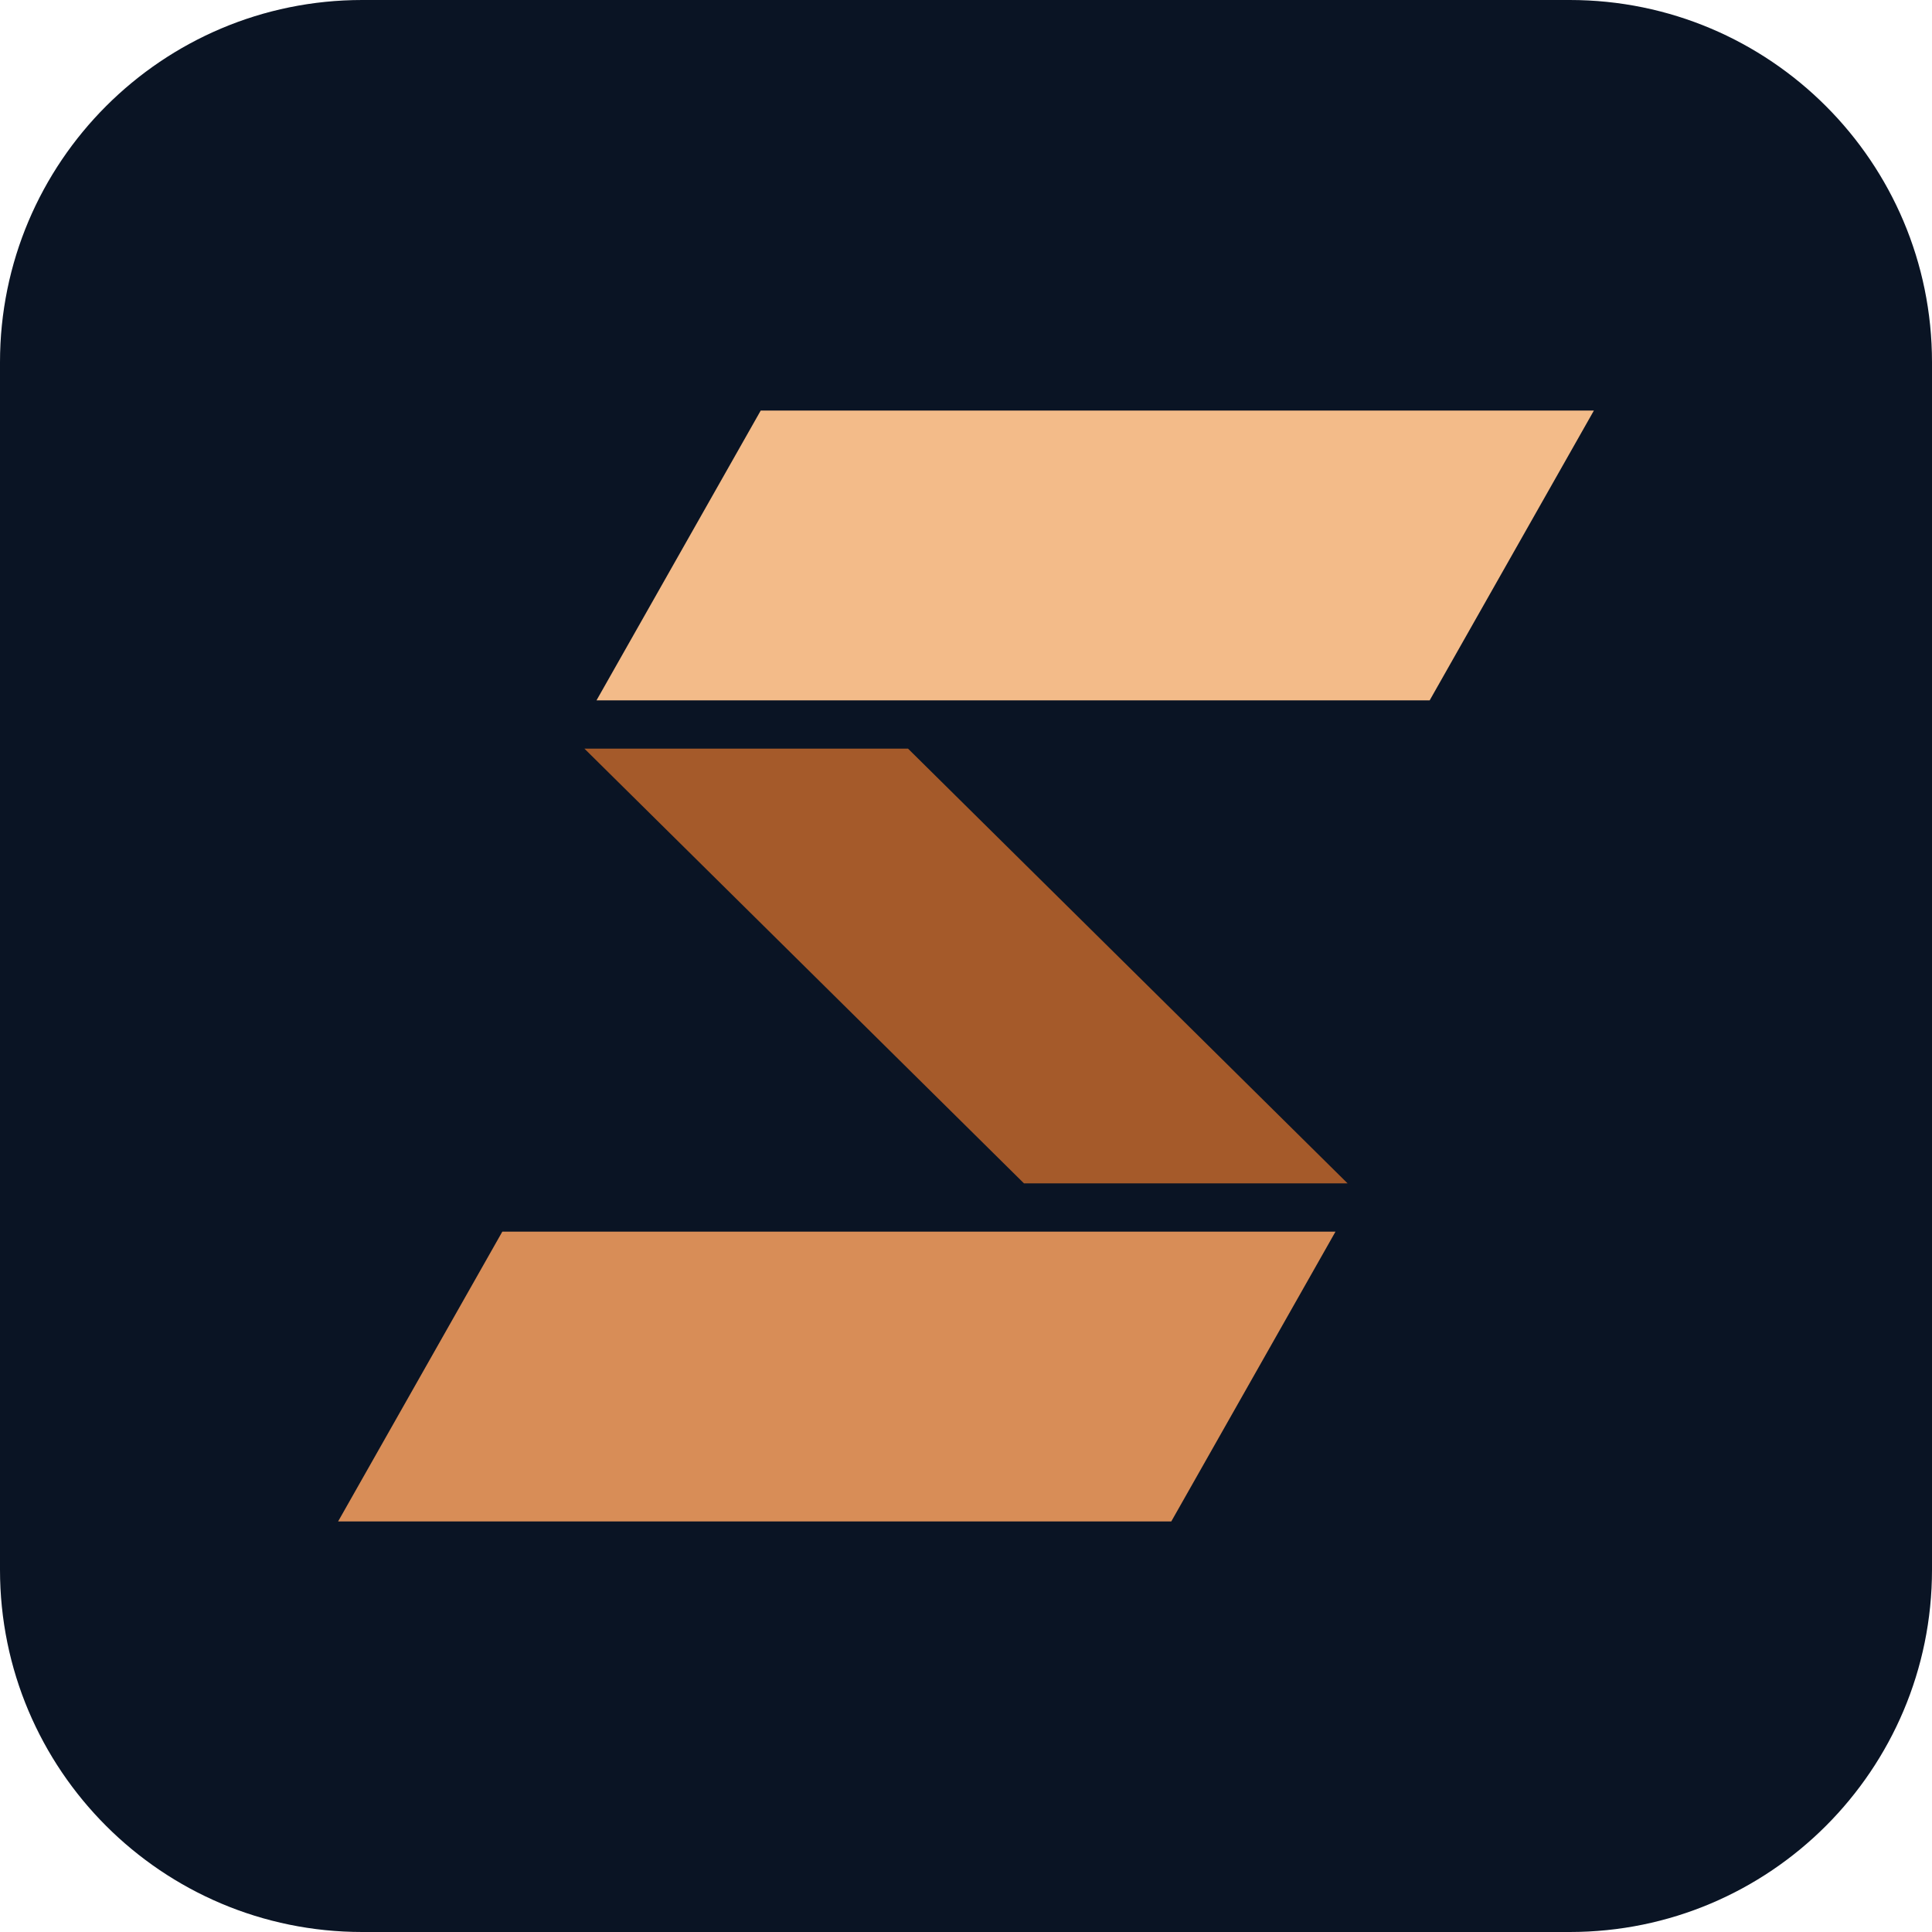
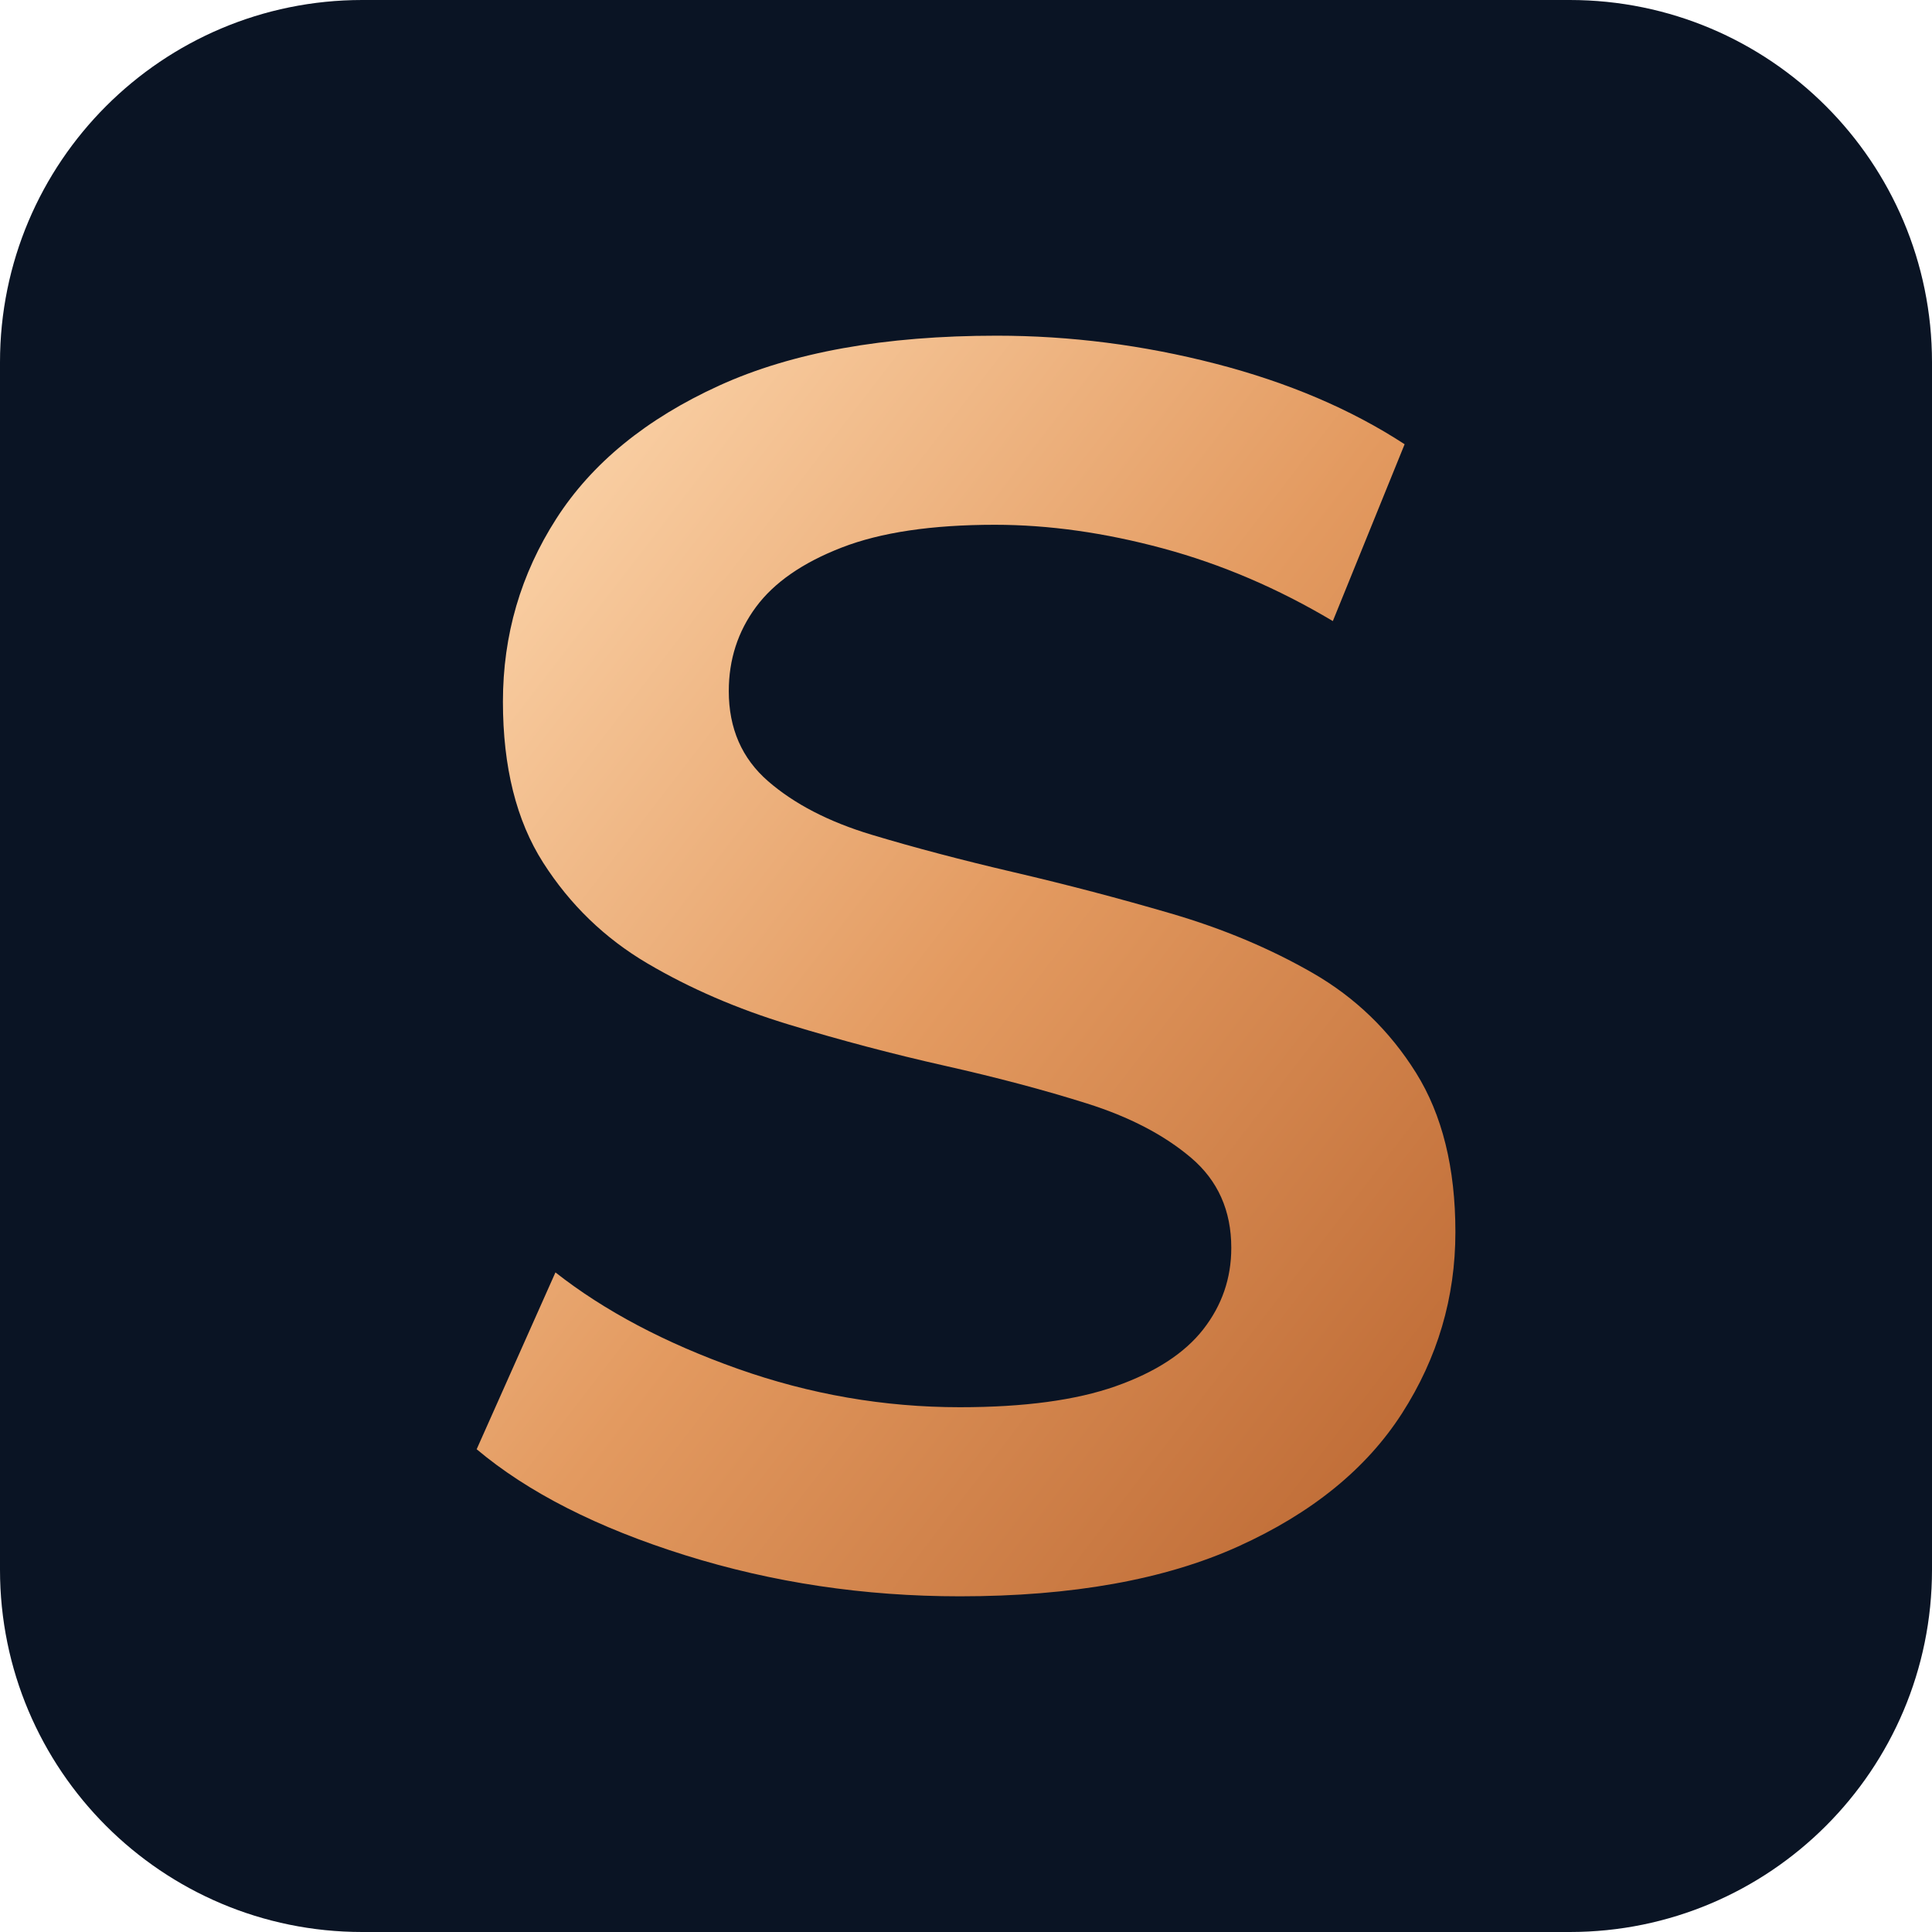
<svg xmlns="http://www.w3.org/2000/svg" viewBox="0 0 64 64">
+   <defs>
+     <linearGradient id="g" x1="0" y1="0" x2="1" y2="1">
+       <stop stop-color="#ffdcb4" />
+       <stop offset=".5" stop-color="#e39a60" />
+       <stop offset="1" stop-color="#b9642f" />
+     </linearGradient>
+   </defs>
  <rect width="64" height="64" rx="12" fill="#0a1424" />
-   <g transform="translate(6.4 6.4) scale(.8)">
-     <path d="M23.5 9H58L51.2 21H16.7Z" fill="#f3bb89" />
-     <path d="M16.2 23H29.6L47.8 41H34.4Z" fill="#a55a2a" />
-     <path d="M12.8 43H47.3L40.5 55H6Z" fill="#d88d57" />
-   </g>
+   <path transform="translate(13.76 11.70) scale(0.058)" d="M311 710Q229 710 154 686.5Q79 663 35 626L80 525Q122 558 184 580Q246 602 311 602Q366 602 400 590Q434 578 450 557.5Q466 537 466 511Q466 479 443 459.5Q420 440 383.5 428.5Q347 417 302.5 407Q258 397 213.5 383.5Q169 370 132.5 348.5Q96 327 73 291Q50 255 50 199Q50 142 80.5 94.5Q111 47 173.5 18.5Q236 -10 332 -10Q395 -10 457 6Q519 22 565 52L524 153Q477 125 427 111.5Q377 98 331 98Q277 98 243.5 111Q210 124 194.5 145Q179 166 179 193Q179 225 201.5 244.5Q224 264 260.5 275Q297 286 342 296.5Q387 307 431.5 320Q476 333 512.5 354Q549 375 571.5 411Q594 447 594 502Q594 558 563.5 605.5Q533 653 470 681.5Q407 710 311 710Z" fill="url(#g)" />
</svg>
